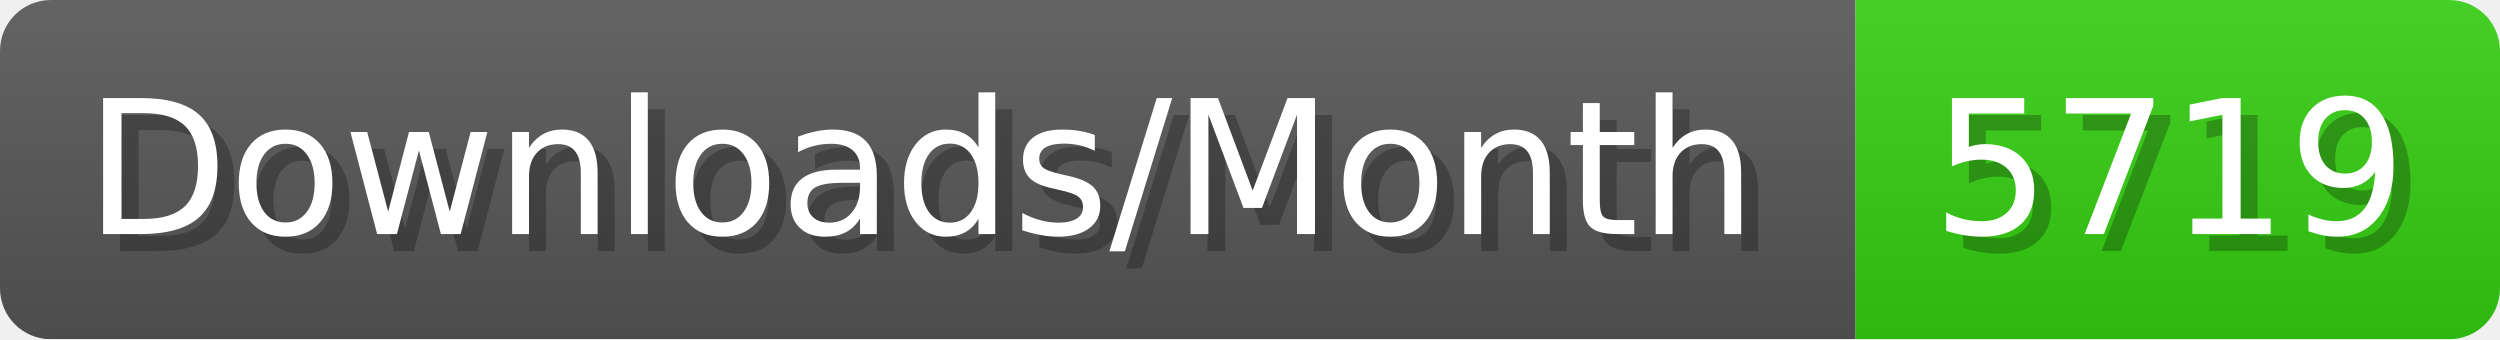
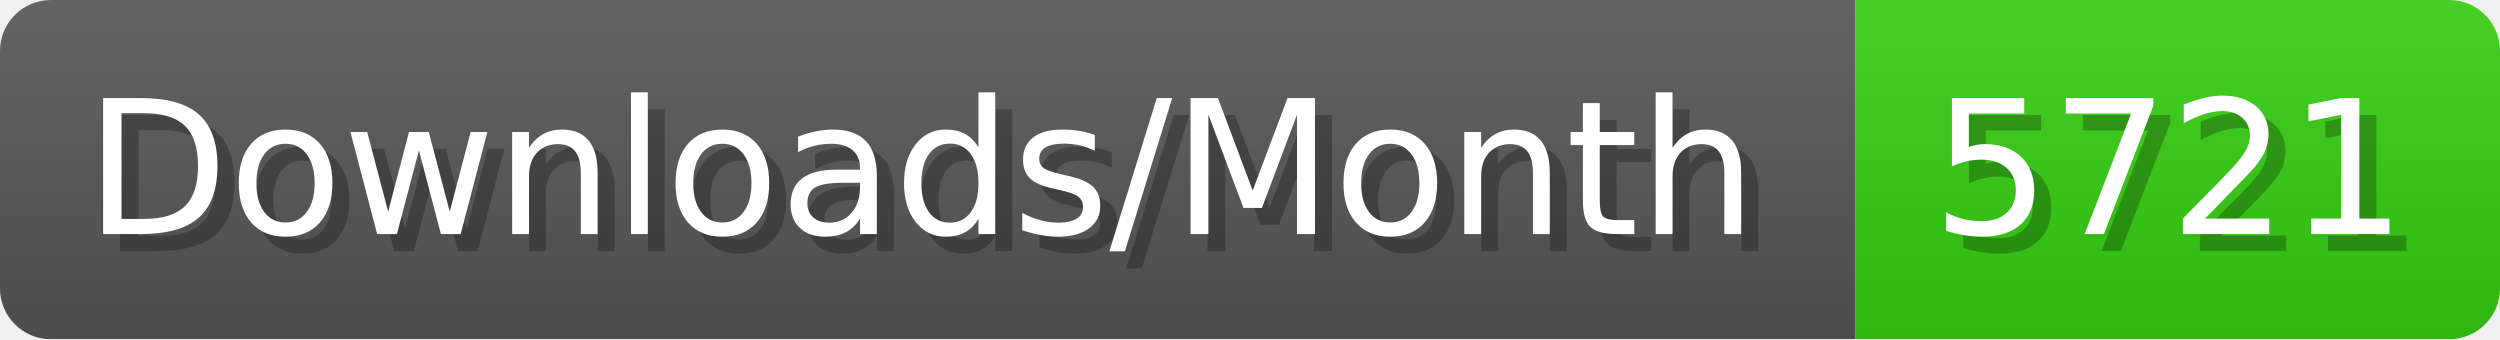
- <svg xmlns="http://www.w3.org/2000/svg" width="147.4" height="20" viewBox="0 0 1474 200" role="img" aria-label="Downloads/Month: 5719">
+ <svg xmlns="http://www.w3.org/2000/svg" width="147.4" height="20" viewBox="0 0 1474 200" role="img" aria-label="Downloads/Month: 5721">
  <linearGradient id="YlXUI" x2="0" y2="100%">
    <stop offset="0" stop-opacity=".1" stop-color="#EEE" />
    <stop offset="1" stop-opacity=".1" />
  </linearGradient>
  <mask id="JHhop">
    <rect width="1474" height="200" rx="30" fill="#FFF" />
  </mask>
  <g mask="url(#JHhop)">
    <rect width="1094" height="200" fill="#555" />
    <rect width="380" height="200" fill="#3C1" x="1094" />
    <rect width="1474" height="200" fill="url(#YlXUI)" />
  </g>
  <g aria-hidden="true" fill="#fff" text-anchor="start" font-family="Verdana,DejaVu Sans,sans-serif" font-size="110">
    <text x="60" y="148" textLength="994" fill="#000" opacity="0.25">Downloads/Month</text>
    <text x="50" y="138" textLength="994">Downloads/Month</text>
-     <text x="1149" y="148" textLength="280" fill="#000" opacity="0.25">5719</text>
-     <text x="1139" y="138" textLength="280">5719</text>
+     <text x="1149" y="148" textLength="280" fill="#000" opacity="0.25">5721</text>
+     <text x="1139" y="138" textLength="280">5721</text>
  </g>
</svg>
